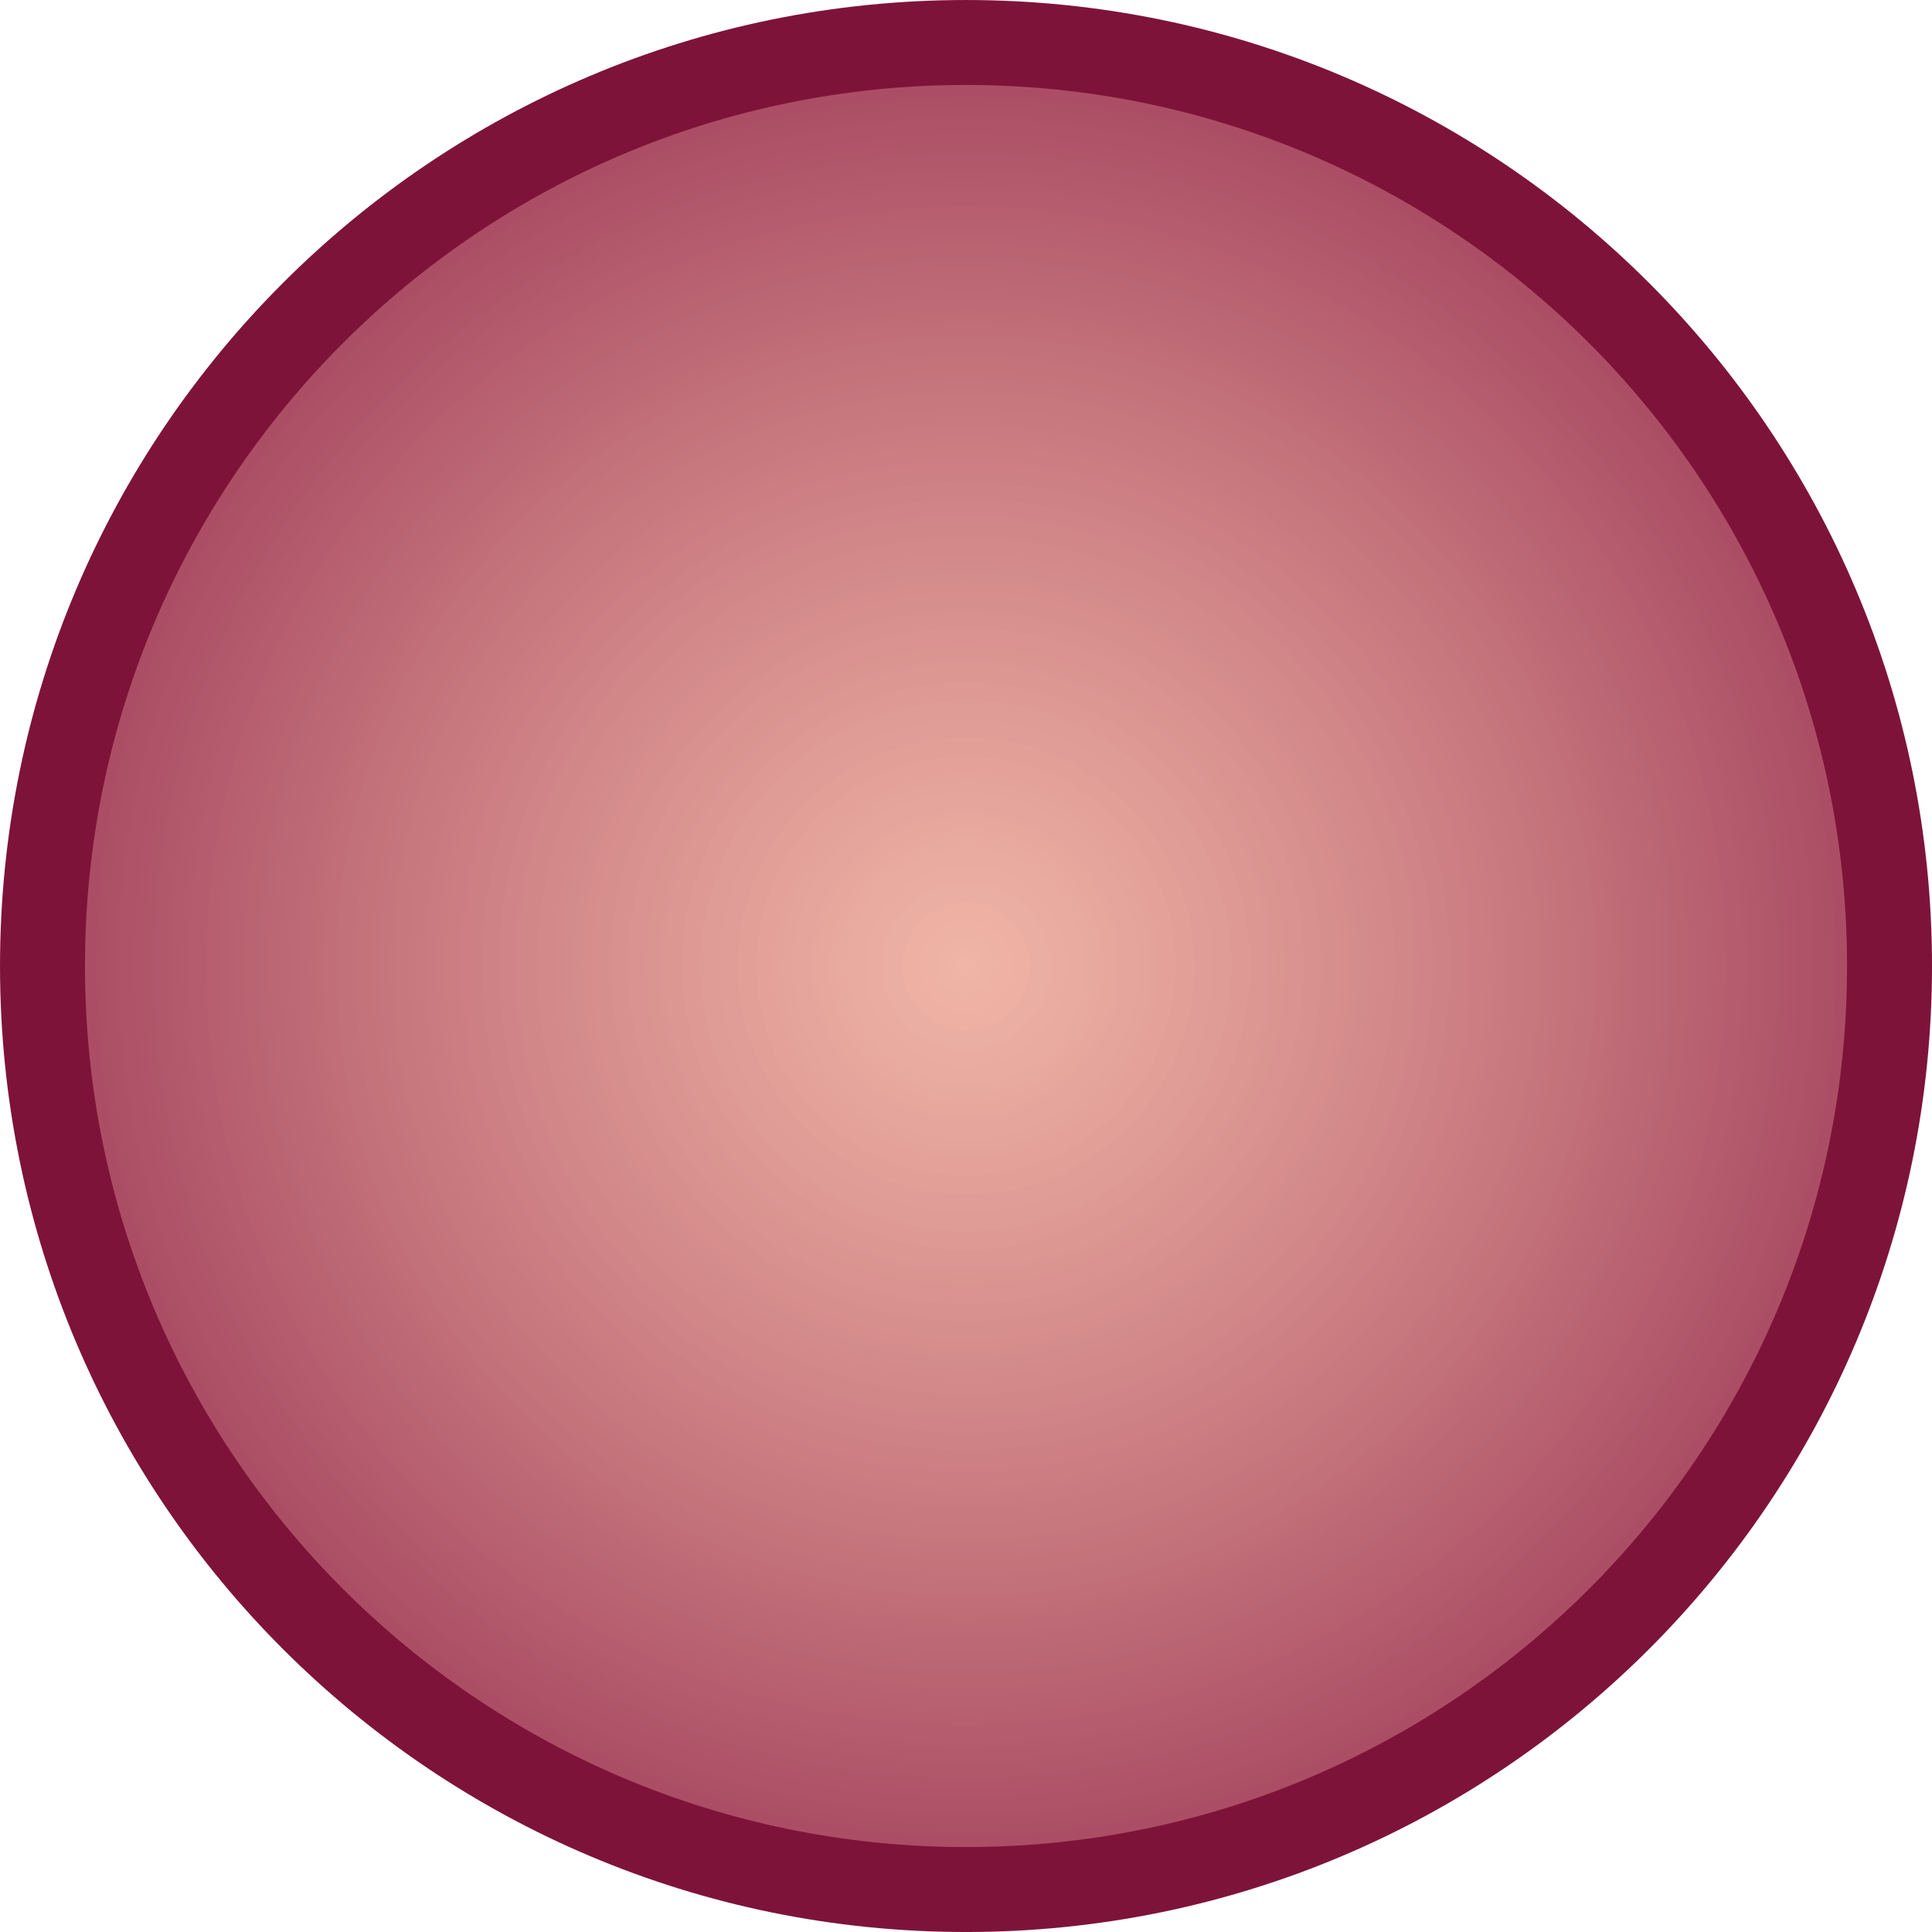
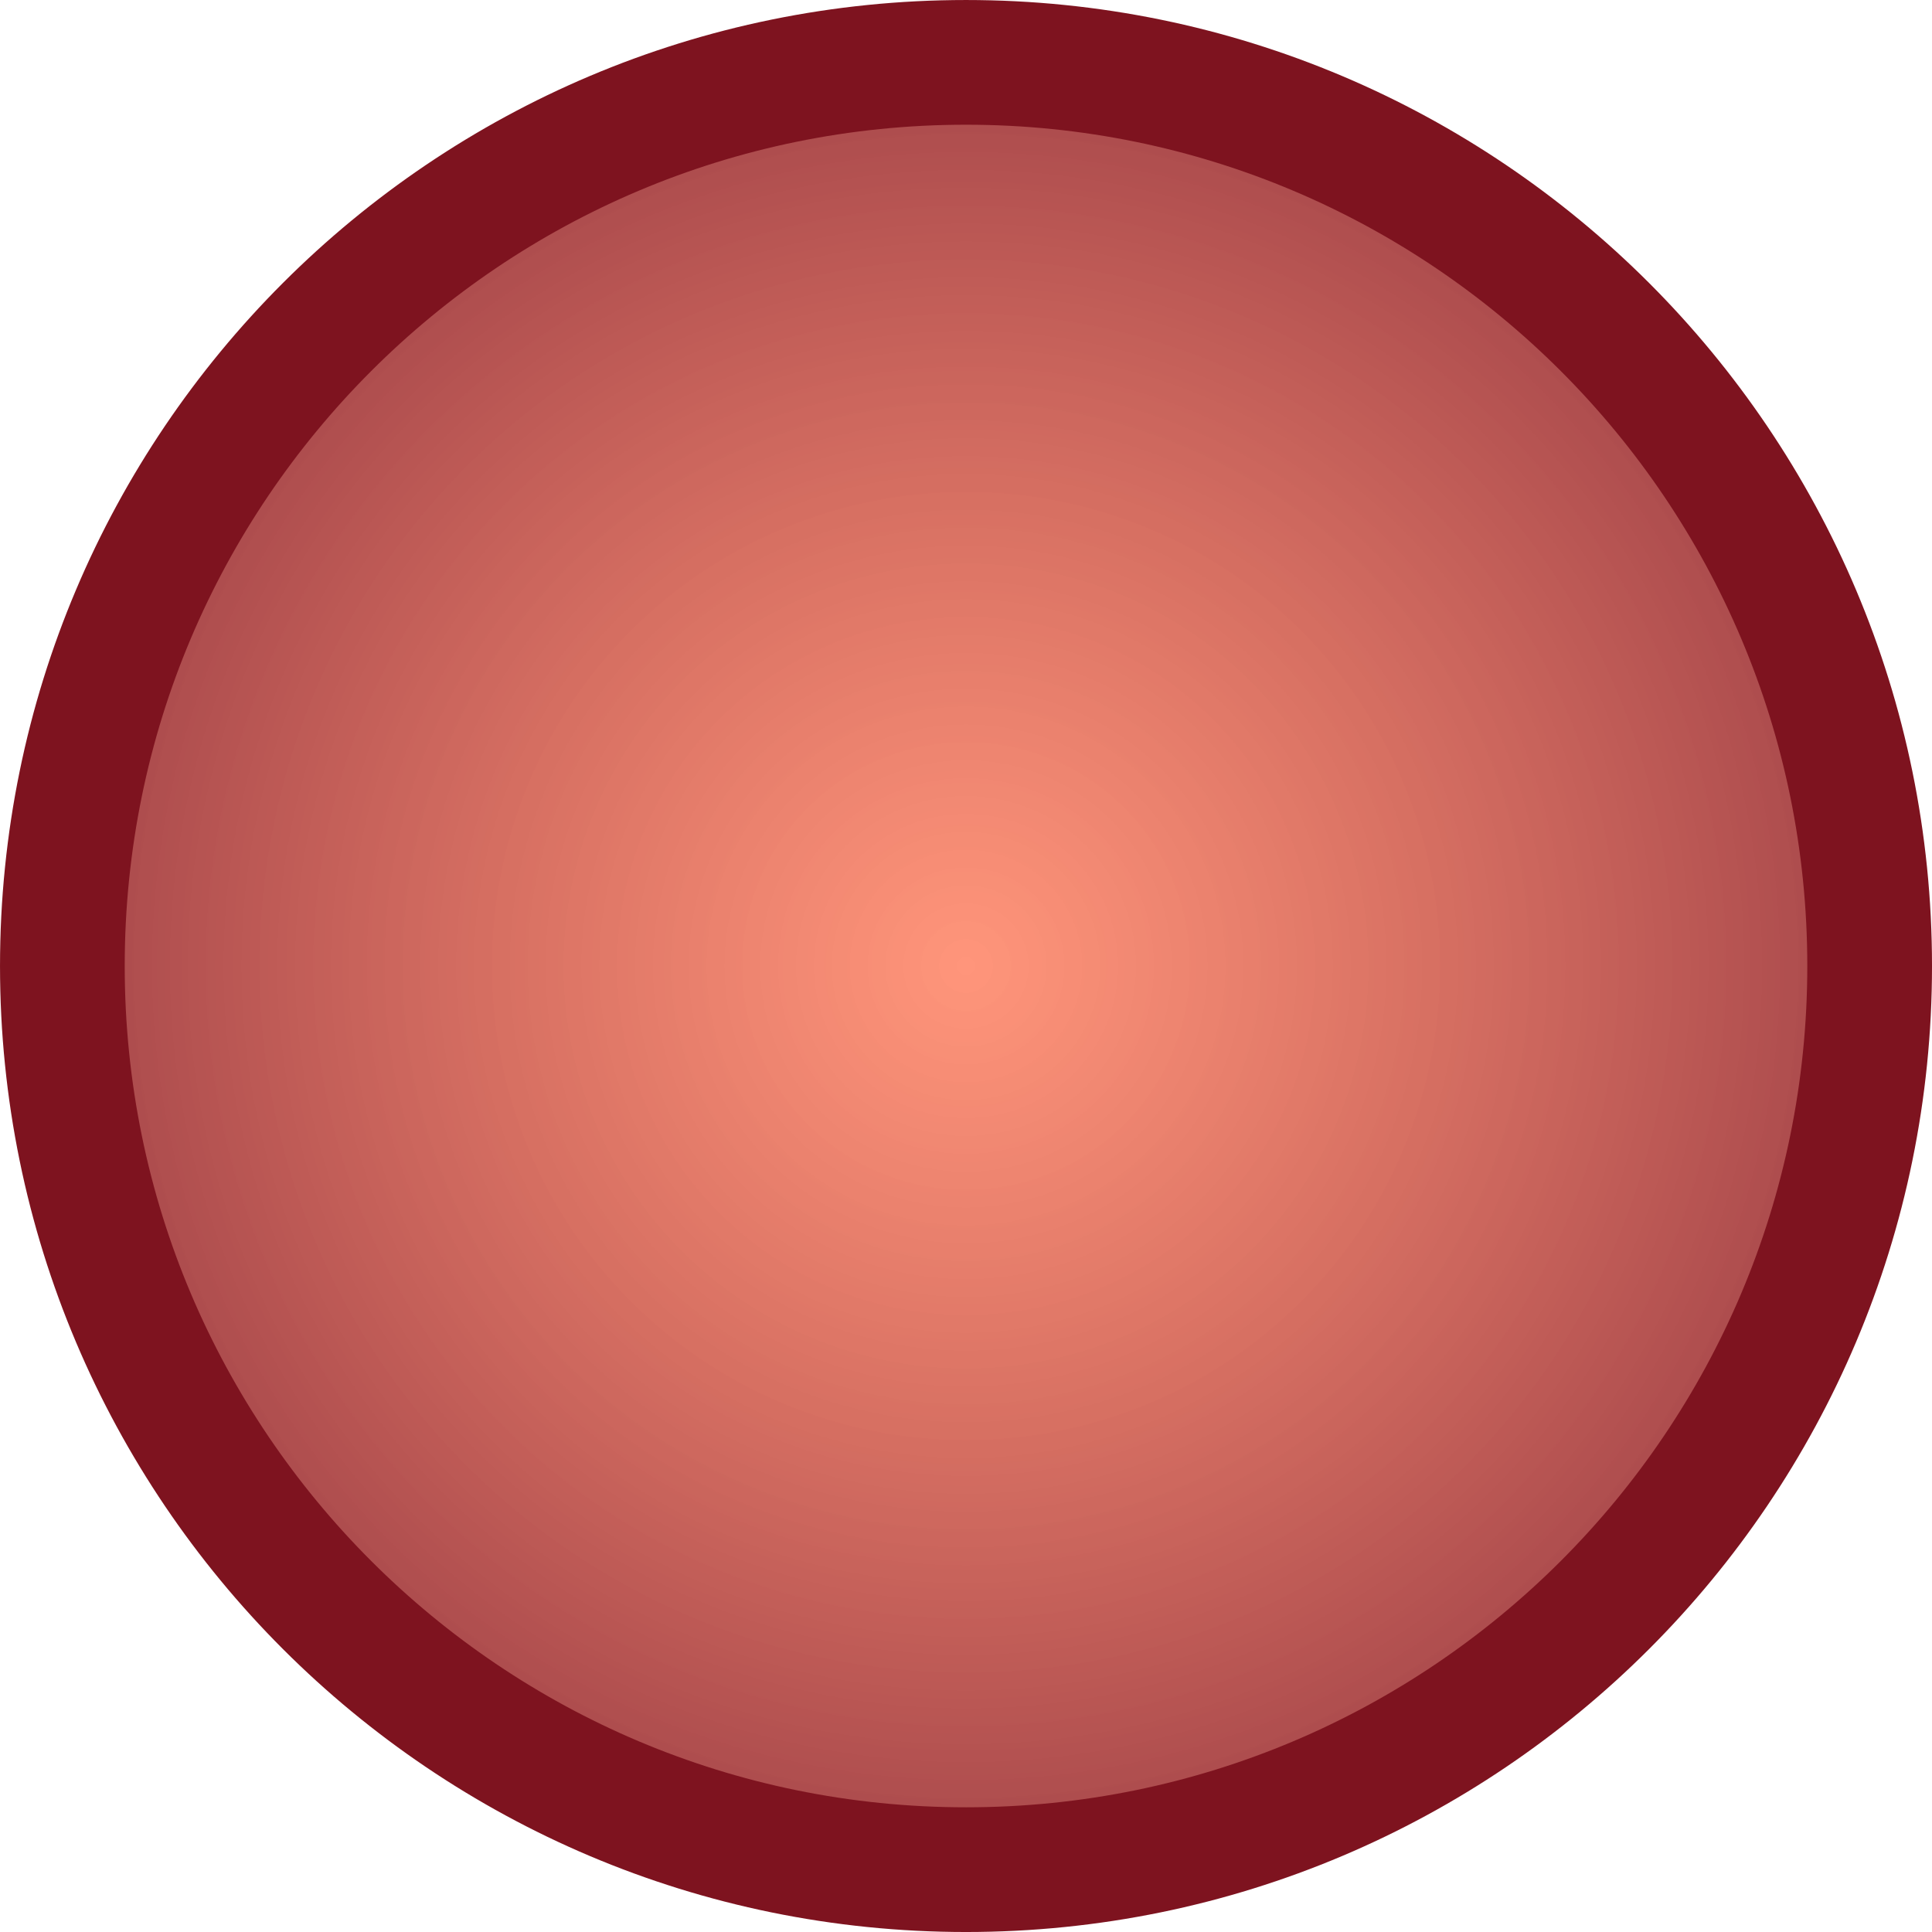
- <svg xmlns="http://www.w3.org/2000/svg" xmlns:xlink="http://www.w3.org/1999/xlink" width="45.476mm" height="45.476mm" viewBox="0 0 45.476 45.476" version="1.1" id="svg1">
+ <svg xmlns="http://www.w3.org/2000/svg" xmlns:xlink="http://www.w3.org/1999/xlink" width="46.476mm" height="46.476mm" viewBox="0 0 46.476 46.476" version="1.1" id="svg1">
  <defs id="defs1">
    <linearGradient id="linearGradient1">
-       <stop style="stop-color:#e6846c;stop-opacity:0.6;" offset="0" id="stop1" />
-       <stop style="stop-color:#8f1838;stop-opacity:0.8;" offset="0.999" id="stop2" />
+       <stop style="stop-color:#ff4f23;stop-opacity:0.6;" offset="0" id="stop1" />
+       <stop style="stop-color:#8f181d;stop-opacity:0.8;" offset="0.999" id="stop2" />
    </linearGradient>
    <radialGradient xlink:href="#linearGradient1" id="radialGradient2" cx="10.857" cy="10.857" fx="10.857" fy="10.857" r="10.964" gradientUnits="userSpaceOnUse" gradientTransform="matrix(2.002231,0,0,2.002231,-6.738219,-6.738219)" />
  </defs>
-   <g id="layer1" transform="translate(7.738218,7.738217)">
-     <circle style="fill:url(#radialGradient2);stroke:#7e133a;stroke-width:2;stroke-dasharray:none;stroke-opacity:1" id="path1" cx="15" cy="15" r="21.738" />
+   <g id="layer1" transform="translate(8.238218,8.238217)">
+     <circle style="fill:url(#radialGradient2);stroke:#7e131f;stroke-width:3;stroke-dasharray:none;stroke-opacity:1" id="path1" cx="15" cy="15" r="21.738" />
  </g>
</svg>
